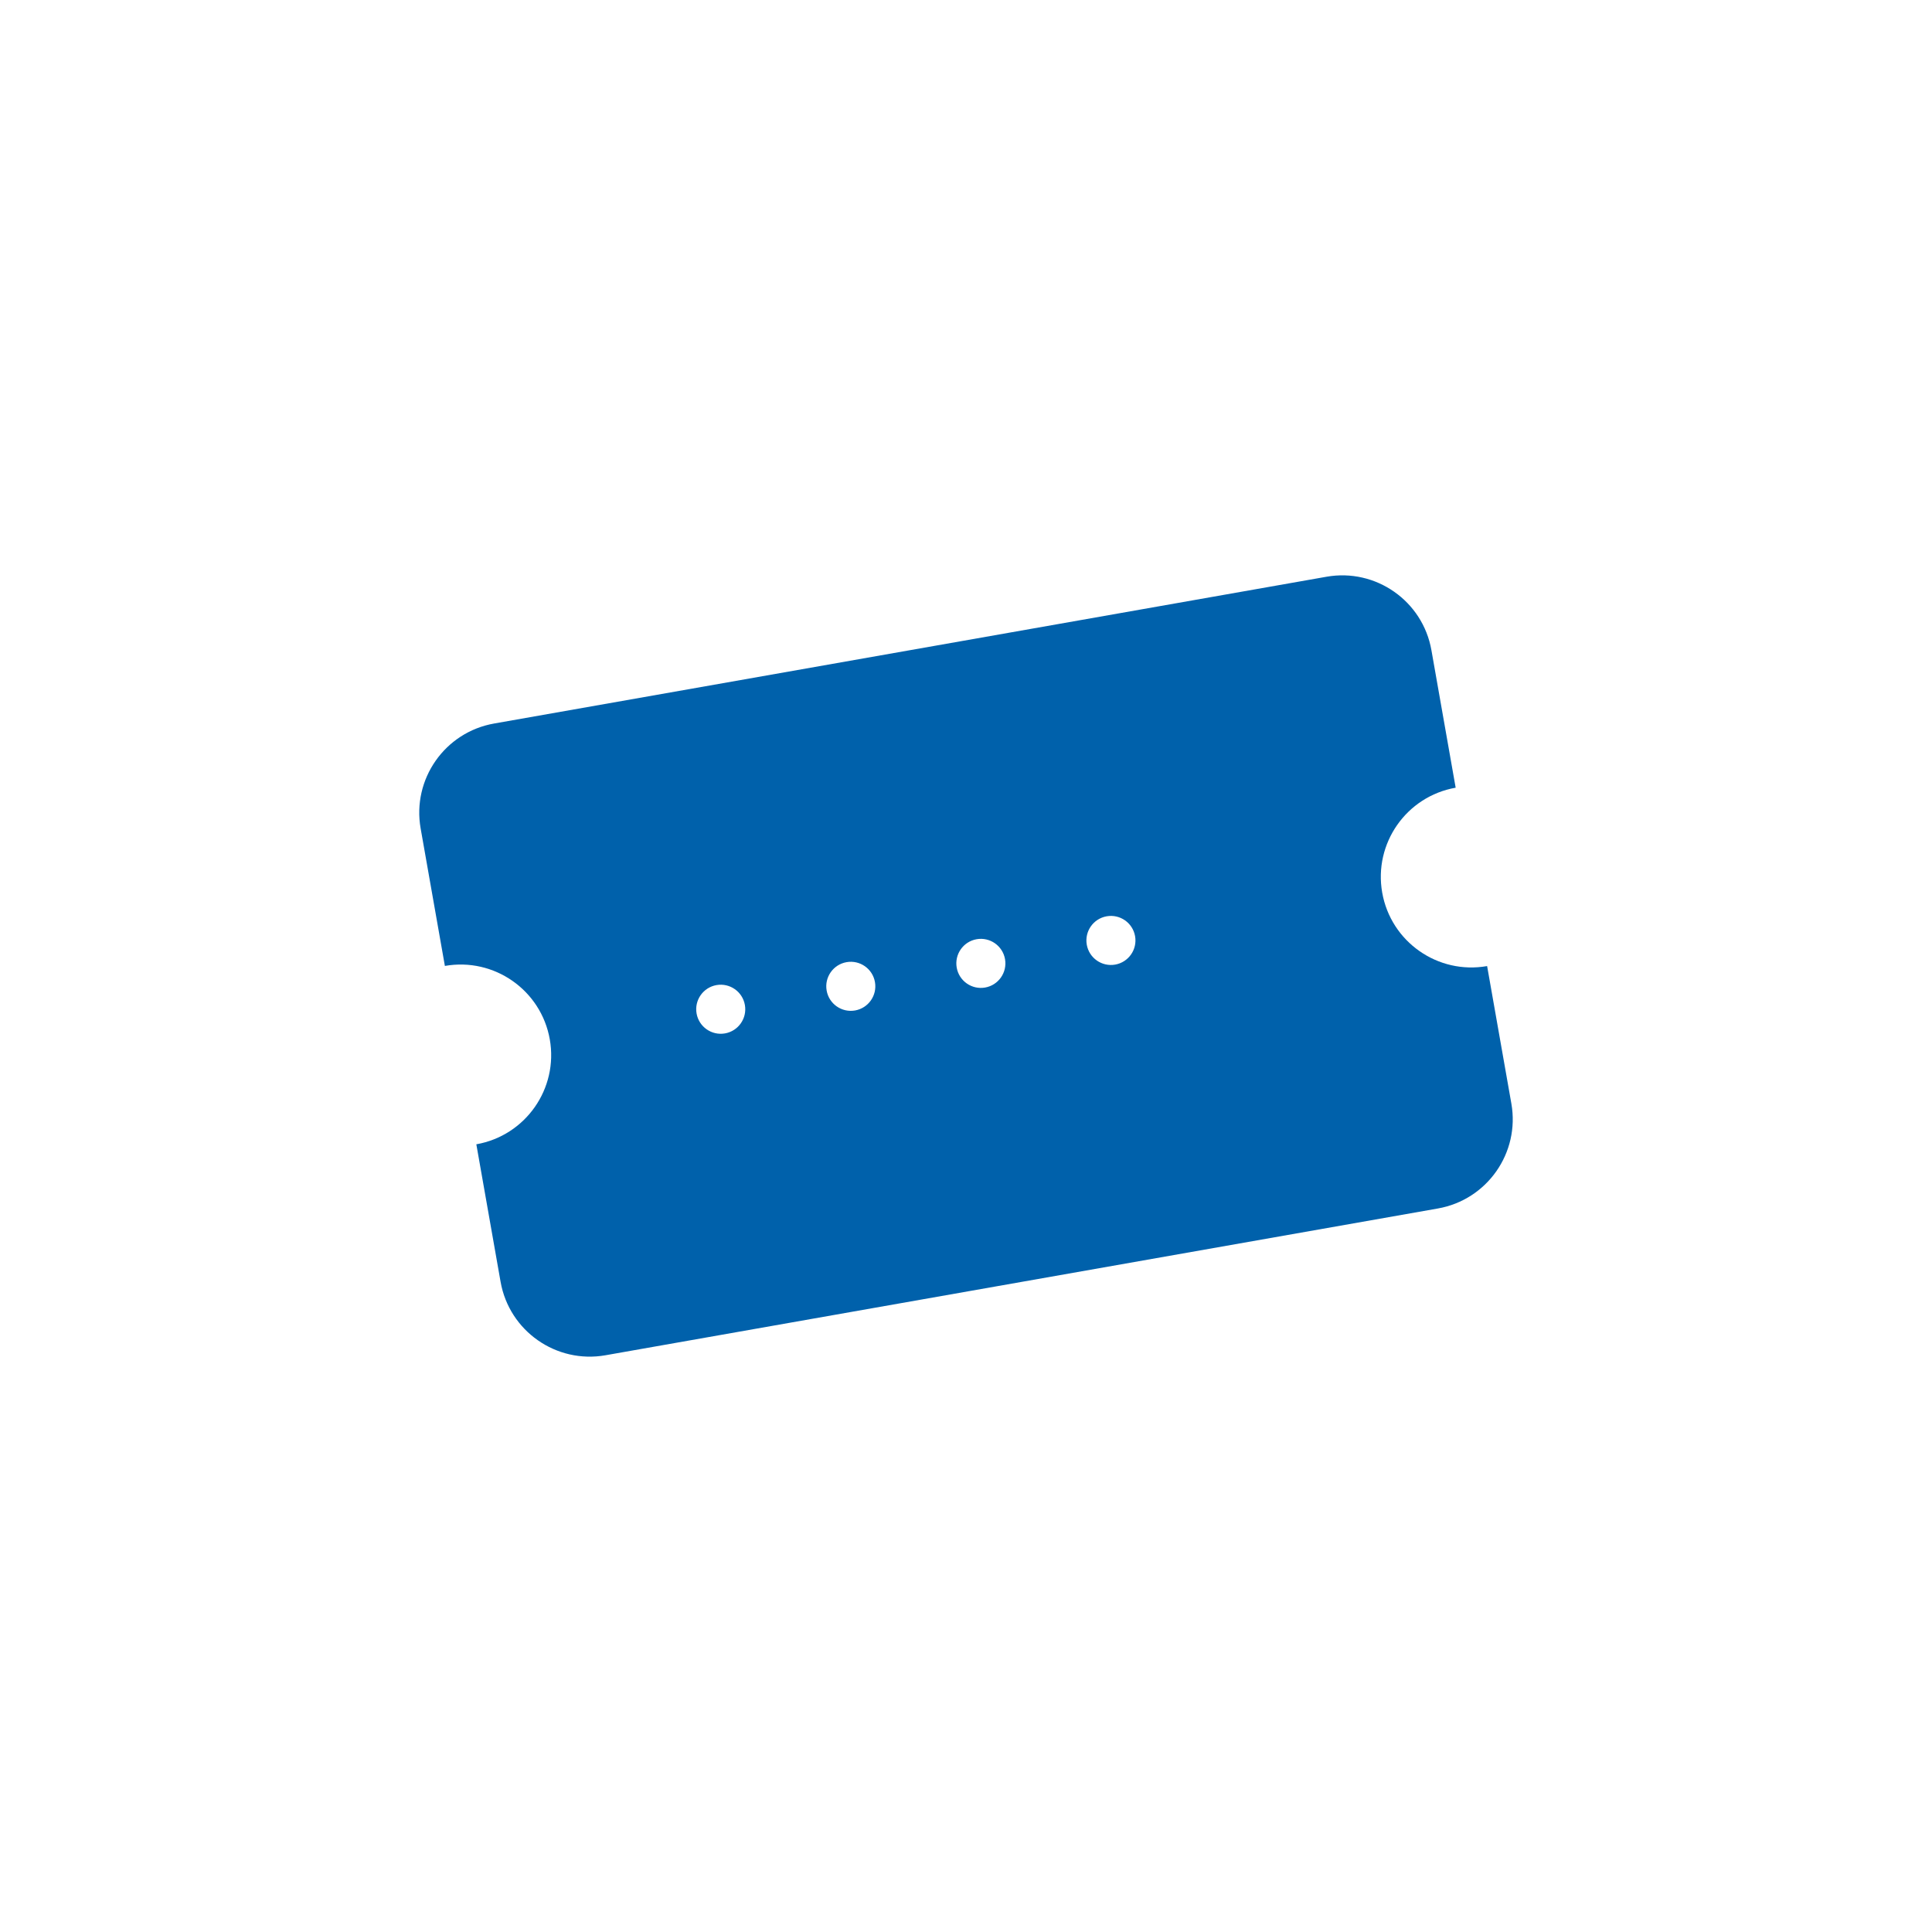
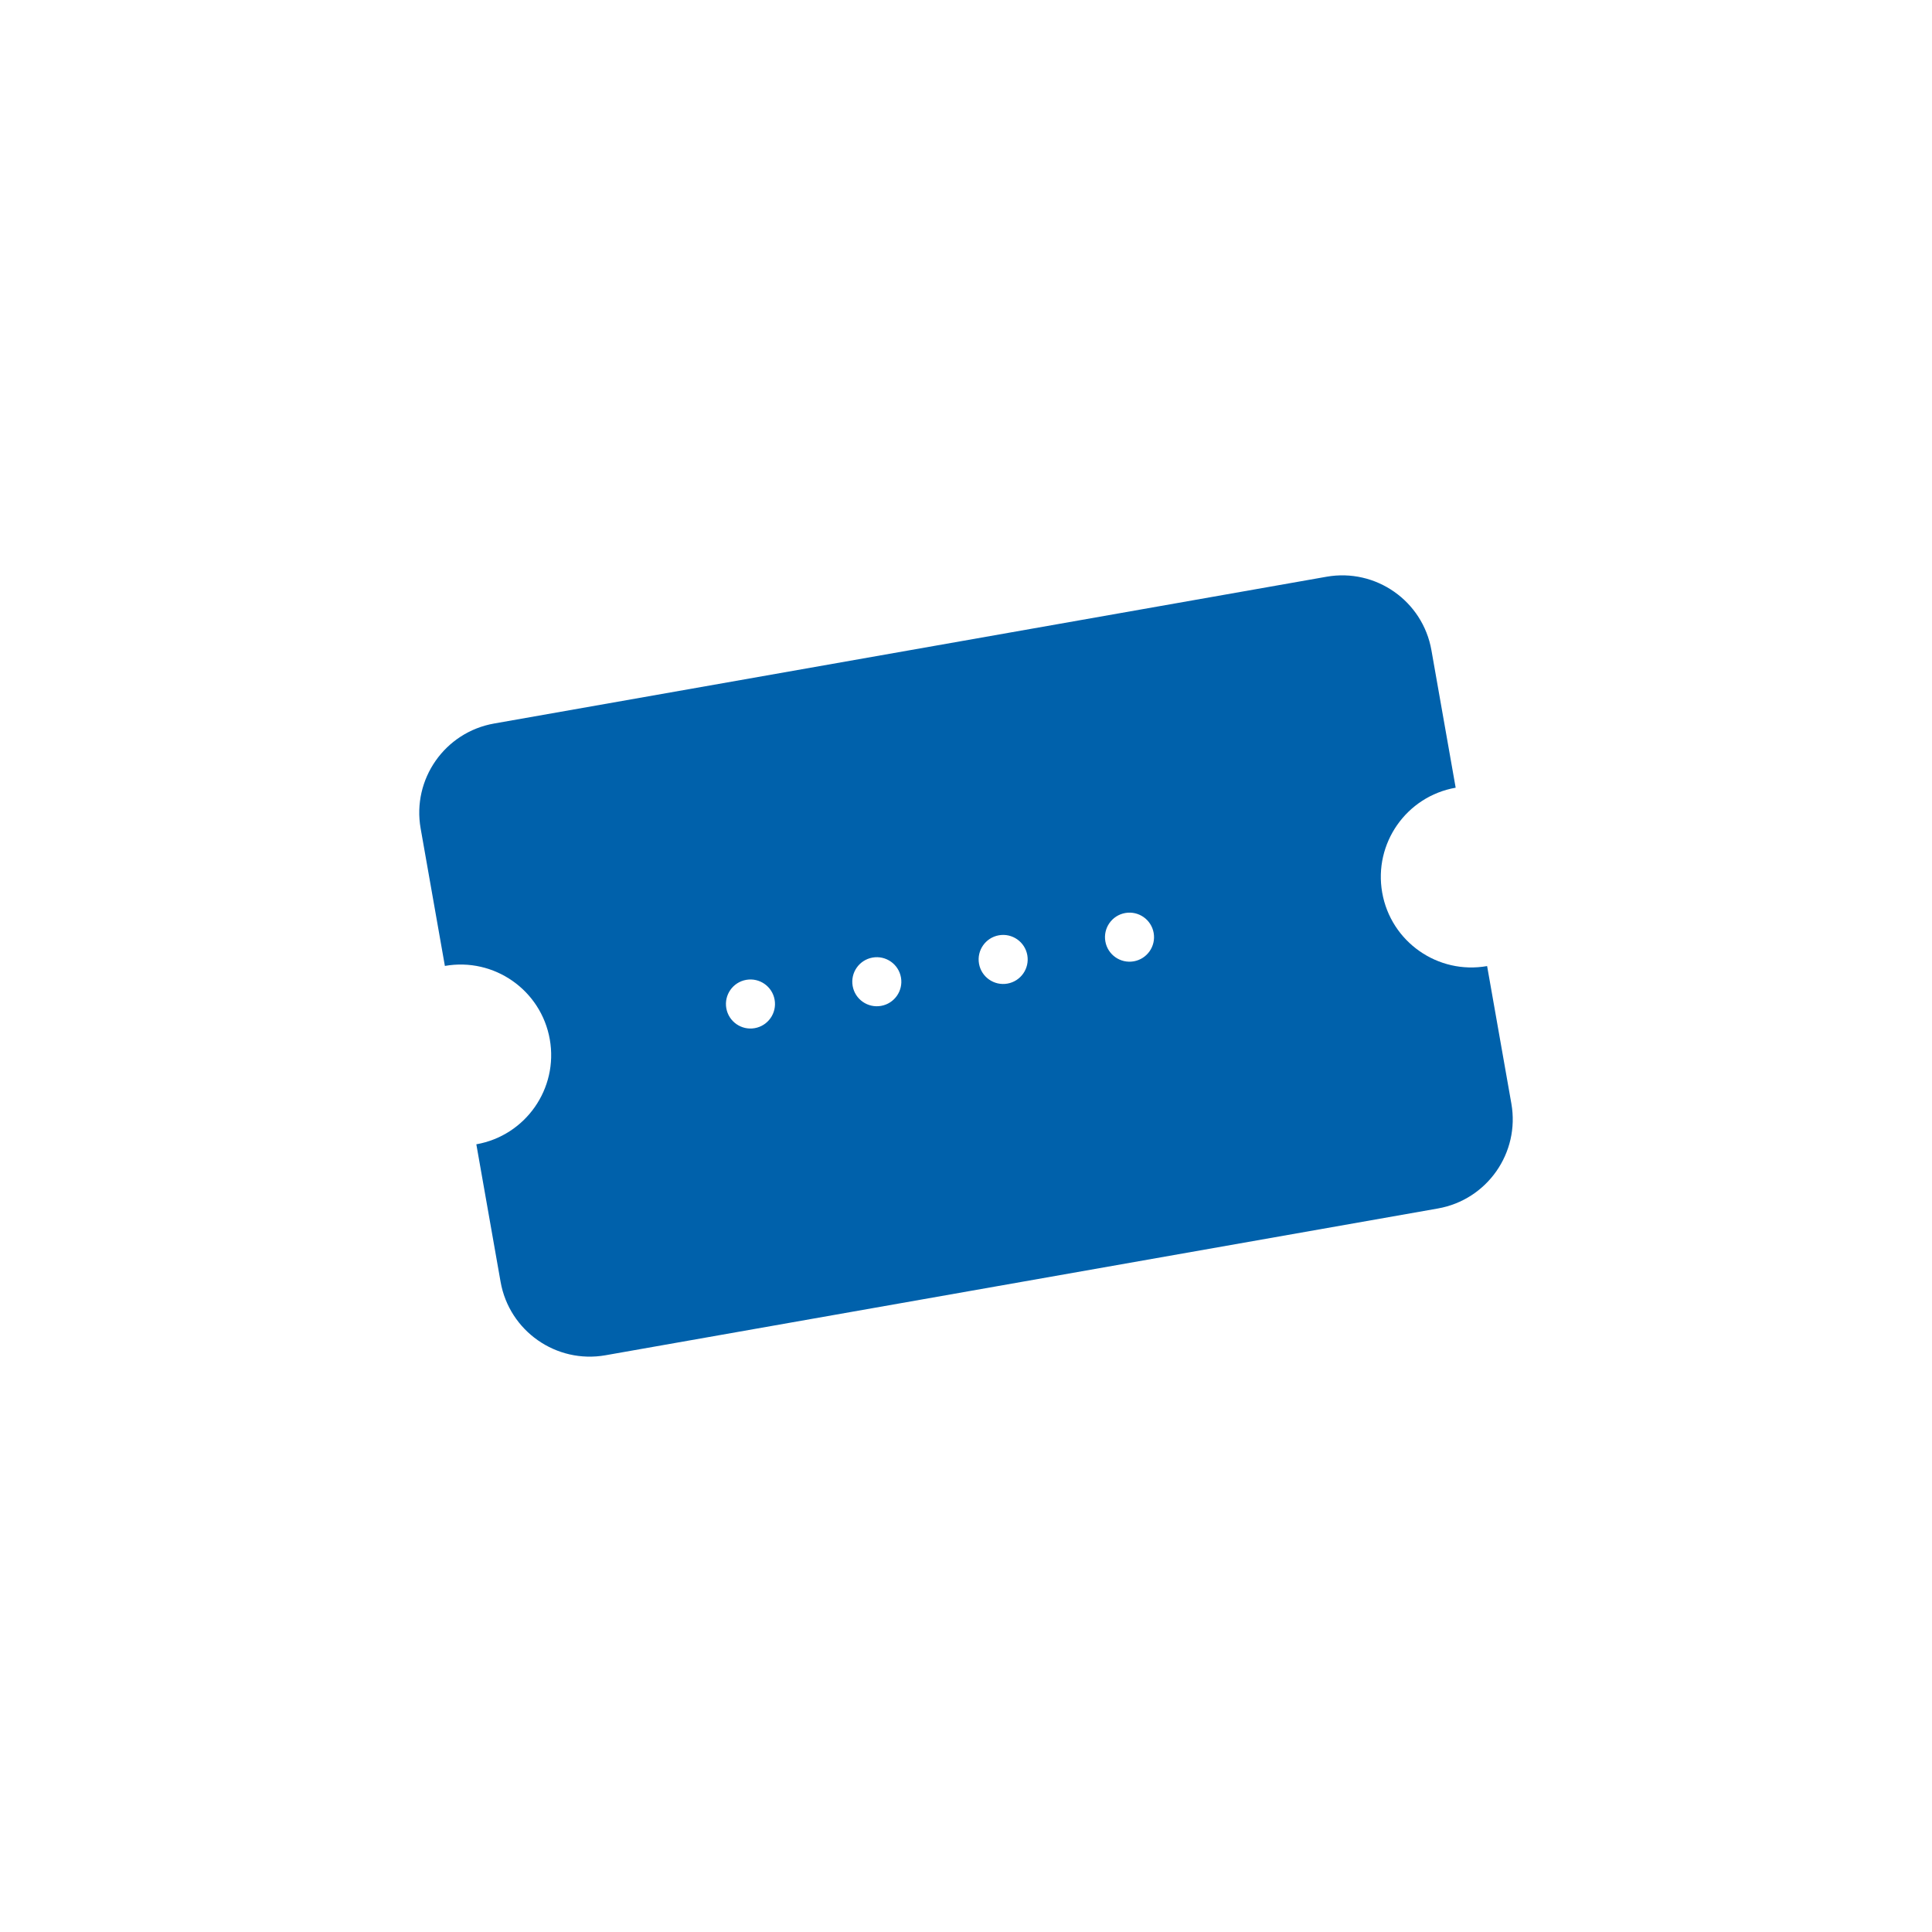
<svg xmlns="http://www.w3.org/2000/svg" viewBox="0 0 1024 1024" width="1024" height="1024">
  <rect width="1024" height="1024" fill="#FFFFFF" />
  <g transform="rotate(-10 512 512)">
    <path fill="#0061AB" d="M288,342 h448 a48,48 0 0 1 48,48 v74 a42,42 0 0 0 0,96 v74 a48,48 0 0 1 -48,48 h-448 a48,48 0 0 1 -48,-48 v-74 a42,42 0 0 0 0,-96 v-74 a48,48 0 0 1 48,-48 z" />
    <circle cx="240" cy="512" r="42" fill="#FFFFFF" />
    <circle cx="784" cy="512" r="42" fill="#FFFFFF" />
    <g fill="#FFFFFF">
-       <circle cx="380" cy="512" r="13" />
-       <circle cx="450" cy="512" r="13" />
-       <circle cx="520" cy="512" r="13" />
-       <circle cx="590" cy="512" r="13" />
+       <circle cx="396" cy="512" r="13" />
+       <circle cx="464" cy="512" r="13" />
+       <circle cx="532" cy="512" r="13" />
+       <circle cx="600" cy="512" r="13" />
    </g>
  </g>
</svg>
